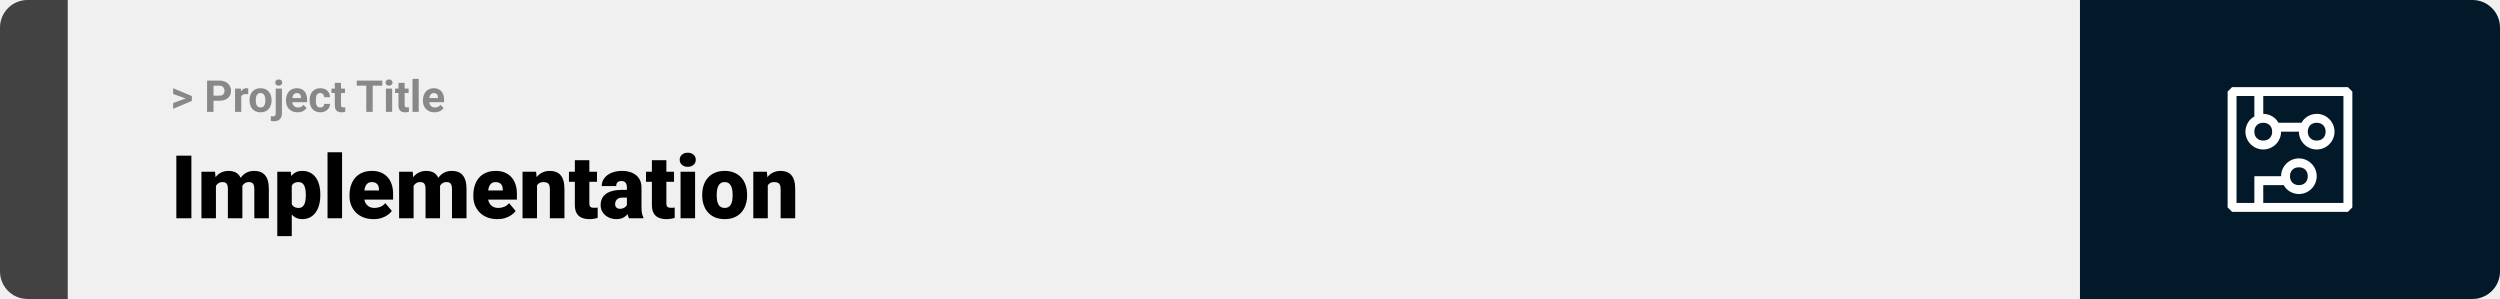
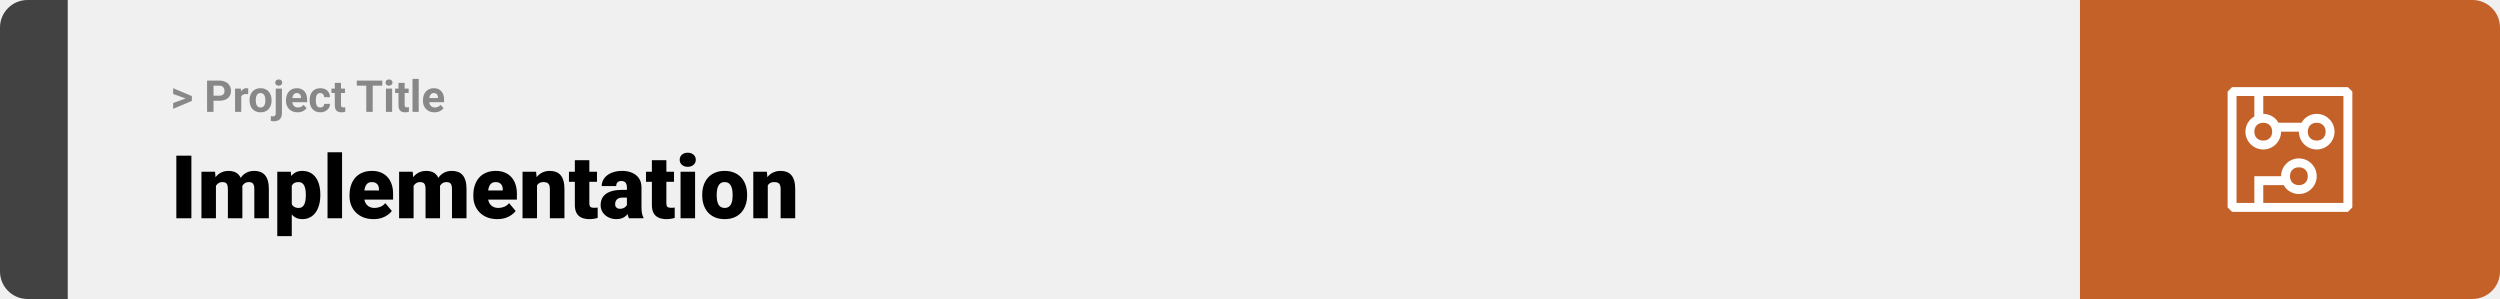
<svg xmlns="http://www.w3.org/2000/svg" width="1363" height="163" viewBox="0 0 1363 163" fill="none">
  <path d="M0 15C0 6.716 6.716 0 15 0H37V163H15C6.716 163 0 156.284 0 148V15Z" fill="#424242" />
  <rect width="1097" height="163" transform="translate(37)" fill="#F0F0F0" />
  <path d="M101.906 53.922L94.394 51.238V48.086L104.602 52.375V54.637L101.906 53.922ZM94.394 56.172L101.918 53.43L104.602 52.785V55.035L94.394 59.324V56.172ZM119.543 54.918H115.195V52.176H119.543C120.215 52.176 120.762 52.066 121.184 51.848C121.605 51.621 121.914 51.309 122.109 50.91C122.305 50.512 122.402 50.062 122.402 49.562C122.402 49.055 122.305 48.582 122.109 48.145C121.914 47.707 121.605 47.355 121.184 47.09C120.762 46.824 120.215 46.691 119.543 46.691H116.414V61H112.898V43.938H119.543C120.879 43.938 122.023 44.18 122.977 44.664C123.938 45.141 124.672 45.801 125.18 46.645C125.688 47.488 125.941 48.453 125.941 49.539C125.941 50.641 125.688 51.594 125.18 52.398C124.672 53.203 123.938 53.824 122.977 54.262C122.023 54.699 120.879 54.918 119.543 54.918ZM131.531 51.086V61H128.156V48.32H131.332L131.531 51.086ZM135.352 48.238L135.293 51.367C135.129 51.344 134.93 51.324 134.695 51.309C134.469 51.285 134.262 51.273 134.074 51.273C133.598 51.273 133.184 51.336 132.832 51.461C132.488 51.578 132.199 51.754 131.965 51.988C131.738 52.223 131.566 52.508 131.449 52.844C131.34 53.18 131.277 53.562 131.262 53.992L130.582 53.781C130.582 52.961 130.664 52.207 130.828 51.52C130.992 50.824 131.23 50.219 131.543 49.703C131.863 49.188 132.254 48.789 132.715 48.508C133.176 48.227 133.703 48.086 134.297 48.086C134.484 48.086 134.676 48.102 134.871 48.133C135.066 48.156 135.227 48.191 135.352 48.238ZM136.055 54.789V54.543C136.055 53.613 136.188 52.758 136.453 51.977C136.719 51.188 137.105 50.504 137.613 49.926C138.121 49.348 138.746 48.898 139.488 48.578C140.23 48.25 141.082 48.086 142.043 48.086C143.004 48.086 143.859 48.25 144.609 48.578C145.359 48.898 145.988 49.348 146.496 49.926C147.012 50.504 147.402 51.188 147.668 51.977C147.934 52.758 148.066 53.613 148.066 54.543V54.789C148.066 55.711 147.934 56.566 147.668 57.355C147.402 58.137 147.012 58.82 146.496 59.406C145.988 59.984 145.363 60.434 144.621 60.754C143.879 61.074 143.027 61.234 142.066 61.234C141.105 61.234 140.25 61.074 139.5 60.754C138.758 60.434 138.129 59.984 137.613 59.406C137.105 58.82 136.719 58.137 136.453 57.355C136.188 56.566 136.055 55.711 136.055 54.789ZM139.43 54.543V54.789C139.43 55.32 139.477 55.816 139.57 56.277C139.664 56.738 139.812 57.145 140.016 57.496C140.227 57.84 140.5 58.109 140.836 58.305C141.172 58.5 141.582 58.598 142.066 58.598C142.535 58.598 142.938 58.5 143.273 58.305C143.609 58.109 143.879 57.84 144.082 57.496C144.285 57.145 144.434 56.738 144.527 56.277C144.629 55.816 144.68 55.32 144.68 54.789V54.543C144.68 54.027 144.629 53.543 144.527 53.09C144.434 52.629 144.281 52.223 144.07 51.871C143.867 51.512 143.598 51.23 143.262 51.027C142.926 50.824 142.52 50.723 142.043 50.723C141.566 50.723 141.16 50.824 140.824 51.027C140.496 51.23 140.227 51.512 140.016 51.871C139.812 52.223 139.664 52.629 139.57 53.09C139.477 53.543 139.43 54.027 139.43 54.543ZM150.328 48.32H153.715V61.762C153.715 62.699 153.543 63.492 153.199 64.141C152.855 64.789 152.359 65.281 151.711 65.617C151.062 65.953 150.277 66.121 149.355 66.121C149.066 66.121 148.785 66.106 148.512 66.074C148.23 66.043 147.941 65.992 147.645 65.922L147.656 63.332C147.844 63.363 148.027 63.387 148.207 63.402C148.379 63.426 148.555 63.438 148.734 63.438C149.086 63.438 149.379 63.379 149.613 63.262C149.848 63.145 150.023 62.961 150.141 62.711C150.266 62.469 150.328 62.152 150.328 61.762V48.32ZM150.059 45.016C150.059 44.523 150.23 44.117 150.574 43.797C150.926 43.477 151.387 43.316 151.957 43.316C152.535 43.316 152.996 43.477 153.34 43.797C153.684 44.117 153.855 44.523 153.855 45.016C153.855 45.508 153.684 45.914 153.34 46.234C152.996 46.555 152.535 46.715 151.957 46.715C151.387 46.715 150.926 46.555 150.574 46.234C150.23 45.914 150.059 45.508 150.059 45.016ZM162.234 61.234C161.25 61.234 160.367 61.078 159.586 60.766C158.805 60.445 158.141 60.004 157.594 59.441C157.055 58.879 156.641 58.227 156.352 57.484C156.062 56.734 155.918 55.938 155.918 55.094V54.625C155.918 53.664 156.055 52.785 156.328 51.988C156.602 51.191 156.992 50.5 157.5 49.914C158.016 49.328 158.641 48.879 159.375 48.566C160.109 48.246 160.938 48.086 161.859 48.086C162.758 48.086 163.555 48.234 164.25 48.531C164.945 48.828 165.527 49.25 165.996 49.797C166.473 50.344 166.832 51 167.074 51.766C167.316 52.523 167.438 53.367 167.438 54.297V55.703H157.359V53.453H164.121V53.195C164.121 52.727 164.035 52.309 163.863 51.941C163.699 51.566 163.449 51.27 163.113 51.051C162.777 50.832 162.348 50.723 161.824 50.723C161.379 50.723 160.996 50.82 160.676 51.016C160.355 51.211 160.094 51.484 159.891 51.836C159.695 52.188 159.547 52.602 159.445 53.078C159.352 53.547 159.305 54.062 159.305 54.625V55.094C159.305 55.602 159.375 56.07 159.516 56.5C159.664 56.93 159.871 57.301 160.137 57.613C160.41 57.926 160.738 58.168 161.121 58.34C161.512 58.512 161.953 58.598 162.445 58.598C163.055 58.598 163.621 58.48 164.145 58.246C164.676 58.004 165.133 57.641 165.516 57.156L167.156 58.938C166.891 59.32 166.527 59.688 166.066 60.039C165.613 60.391 165.066 60.68 164.426 60.906C163.785 61.125 163.055 61.234 162.234 61.234ZM174.598 58.598C175.012 58.598 175.379 58.52 175.699 58.363C176.02 58.199 176.27 57.973 176.449 57.684C176.637 57.387 176.734 57.039 176.742 56.641H179.918C179.91 57.531 179.672 58.324 179.203 59.02C178.734 59.707 178.105 60.25 177.316 60.648C176.527 61.039 175.645 61.234 174.668 61.234C173.684 61.234 172.824 61.07 172.09 60.742C171.363 60.414 170.758 59.961 170.273 59.383C169.789 58.797 169.426 58.117 169.184 57.344C168.941 56.562 168.82 55.727 168.82 54.836V54.496C168.82 53.598 168.941 52.762 169.184 51.988C169.426 51.207 169.789 50.527 170.273 49.949C170.758 49.363 171.363 48.906 172.09 48.578C172.816 48.25 173.668 48.086 174.645 48.086C175.684 48.086 176.594 48.285 177.375 48.684C178.164 49.082 178.781 49.652 179.227 50.395C179.68 51.129 179.91 52 179.918 53.008H176.742C176.734 52.586 176.645 52.203 176.473 51.859C176.309 51.516 176.066 51.242 175.746 51.039C175.434 50.828 175.047 50.723 174.586 50.723C174.094 50.723 173.691 50.828 173.379 51.039C173.066 51.242 172.824 51.523 172.652 51.883C172.48 52.234 172.359 52.637 172.289 53.09C172.227 53.535 172.195 54.004 172.195 54.496V54.836C172.195 55.328 172.227 55.801 172.289 56.254C172.352 56.707 172.469 57.109 172.641 57.461C172.82 57.812 173.066 58.09 173.379 58.293C173.691 58.496 174.098 58.598 174.598 58.598ZM188.086 48.32V50.711H180.703V48.32H188.086ZM182.531 45.191H185.906V57.18C185.906 57.547 185.953 57.828 186.047 58.023C186.148 58.219 186.297 58.355 186.492 58.434C186.688 58.504 186.934 58.539 187.23 58.539C187.441 58.539 187.629 58.531 187.793 58.516C187.965 58.492 188.109 58.469 188.227 58.445L188.238 60.93C187.949 61.023 187.637 61.098 187.301 61.152C186.965 61.207 186.594 61.234 186.188 61.234C185.445 61.234 184.797 61.113 184.242 60.871C183.695 60.621 183.273 60.223 182.977 59.676C182.68 59.129 182.531 58.41 182.531 57.52V45.191ZM203.191 43.938V61H199.688V43.938H203.191ZM208.441 43.938V46.691H194.52V43.938H208.441ZM213.797 48.32V61H210.41V48.32H213.797ZM210.199 45.016C210.199 44.523 210.371 44.117 210.715 43.797C211.059 43.477 211.52 43.316 212.098 43.316C212.668 43.316 213.125 43.477 213.469 43.797C213.82 44.117 213.996 44.523 213.996 45.016C213.996 45.508 213.82 45.914 213.469 46.234C213.125 46.555 212.668 46.715 212.098 46.715C211.52 46.715 211.059 46.555 210.715 46.234C210.371 45.914 210.199 45.508 210.199 45.016ZM222.797 48.32V50.711H215.414V48.32H222.797ZM217.242 45.191H220.617V57.18C220.617 57.547 220.664 57.828 220.758 58.023C220.859 58.219 221.008 58.355 221.203 58.434C221.398 58.504 221.645 58.539 221.941 58.539C222.152 58.539 222.34 58.531 222.504 58.516C222.676 58.492 222.82 58.469 222.938 58.445L222.949 60.93C222.66 61.023 222.348 61.098 222.012 61.152C221.676 61.207 221.305 61.234 220.898 61.234C220.156 61.234 219.508 61.113 218.953 60.871C218.406 60.621 217.984 60.223 217.688 59.676C217.391 59.129 217.242 58.41 217.242 57.52V45.191ZM228.281 43V61H224.895V43H228.281ZM236.906 61.234C235.922 61.234 235.039 61.078 234.258 60.766C233.477 60.445 232.812 60.004 232.266 59.441C231.727 58.879 231.312 58.227 231.023 57.484C230.734 56.734 230.59 55.938 230.59 55.094V54.625C230.59 53.664 230.727 52.785 231 51.988C231.273 51.191 231.664 50.5 232.172 49.914C232.688 49.328 233.312 48.879 234.047 48.566C234.781 48.246 235.609 48.086 236.531 48.086C237.43 48.086 238.227 48.234 238.922 48.531C239.617 48.828 240.199 49.25 240.668 49.797C241.145 50.344 241.504 51 241.746 51.766C241.988 52.523 242.109 53.367 242.109 54.297V55.703H232.031V53.453H238.793V53.195C238.793 52.727 238.707 52.309 238.535 51.941C238.371 51.566 238.121 51.27 237.785 51.051C237.449 50.832 237.02 50.723 236.496 50.723C236.051 50.723 235.668 50.82 235.348 51.016C235.027 51.211 234.766 51.484 234.562 51.836C234.367 52.188 234.219 52.602 234.117 53.078C234.023 53.547 233.977 54.062 233.977 54.625V55.094C233.977 55.602 234.047 56.07 234.188 56.5C234.336 56.93 234.543 57.301 234.809 57.613C235.082 57.926 235.41 58.168 235.793 58.34C236.184 58.512 236.625 58.598 237.117 58.598C237.727 58.598 238.293 58.48 238.816 58.246C239.348 58.004 239.805 57.641 240.188 57.156L241.828 58.938C241.562 59.32 241.199 59.688 240.738 60.039C240.285 60.391 239.738 60.68 239.098 60.906C238.457 61.125 237.727 61.234 236.906 61.234Z" fill="#888888" />
  <path d="M104.344 84.875V119H96.141V84.875H104.344ZM117.727 99.008V119H109.828V93.641H117.234L117.727 99.008ZM116.766 105.453L114.961 105.5C114.961 103.719 115.172 102.078 115.594 100.578C116.016 99.078 116.641 97.773 117.469 96.664C118.297 95.555 119.312 94.695 120.516 94.086C121.734 93.477 123.141 93.172 124.734 93.172C125.844 93.172 126.852 93.344 127.758 93.688C128.664 94.016 129.445 94.539 130.102 95.258C130.758 95.961 131.258 96.883 131.602 98.023C131.961 99.148 132.141 100.5 132.141 102.078V119H124.242V103.086C124.242 102.008 124.117 101.195 123.867 100.648C123.633 100.102 123.289 99.734 122.836 99.547C122.383 99.359 121.828 99.266 121.172 99.266C120.484 99.266 119.867 99.422 119.32 99.734C118.773 100.047 118.305 100.484 117.914 101.047C117.539 101.594 117.25 102.242 117.047 102.992C116.859 103.742 116.766 104.562 116.766 105.453ZM131.25 105.453L129.047 105.5C129.047 103.719 129.242 102.078 129.633 100.578C130.039 99.078 130.641 97.773 131.438 96.664C132.25 95.555 133.258 94.695 134.461 94.086C135.664 93.477 137.062 93.172 138.656 93.172C139.812 93.172 140.875 93.344 141.844 93.688C142.812 94.031 143.648 94.586 144.352 95.352C145.055 96.117 145.602 97.133 145.992 98.398C146.383 99.648 146.578 101.195 146.578 103.039V119H138.656V103.039C138.656 101.992 138.531 101.203 138.281 100.672C138.047 100.125 137.703 99.758 137.25 99.57C136.797 99.367 136.258 99.266 135.633 99.266C134.883 99.266 134.234 99.422 133.688 99.734C133.141 100.047 132.68 100.484 132.305 101.047C131.945 101.594 131.68 102.242 131.508 102.992C131.336 103.742 131.25 104.562 131.25 105.453ZM159.07 98.516V128.75H151.172V93.641H158.531L159.07 98.516ZM174.633 106.016V106.508C174.633 108.352 174.422 110.062 174 111.641C173.578 113.219 172.953 114.594 172.125 115.766C171.297 116.938 170.266 117.852 169.031 118.508C167.812 119.148 166.398 119.469 164.789 119.469C163.273 119.469 161.969 119.133 160.875 118.461C159.781 117.789 158.867 116.859 158.133 115.672C157.398 114.484 156.805 113.125 156.352 111.594C155.898 110.062 155.539 108.445 155.273 106.742V106.109C155.539 104.281 155.898 102.586 156.352 101.023C156.805 99.445 157.398 98.07 158.133 96.898C158.867 95.727 159.773 94.812 160.852 94.156C161.945 93.5 163.25 93.172 164.766 93.172C166.375 93.172 167.789 93.477 169.008 94.086C170.242 94.695 171.273 95.57 172.102 96.711C172.945 97.836 173.578 99.188 174 100.766C174.422 102.344 174.633 104.094 174.633 106.016ZM166.734 106.508V106.016C166.734 105.031 166.664 104.133 166.523 103.32C166.383 102.492 166.156 101.773 165.844 101.164C165.547 100.555 165.148 100.086 164.648 99.758C164.148 99.43 163.531 99.266 162.797 99.266C161.953 99.266 161.242 99.398 160.664 99.664C160.102 99.914 159.648 100.305 159.305 100.836C158.977 101.352 158.742 102 158.602 102.781C158.477 103.547 158.422 104.445 158.438 105.477V107.398C158.406 108.586 158.523 109.633 158.789 110.539C159.055 111.43 159.516 112.125 160.172 112.625C160.828 113.125 161.719 113.375 162.844 113.375C163.594 113.375 164.219 113.203 164.719 112.859C165.219 112.5 165.617 112.008 165.914 111.383C166.211 110.742 166.422 110.008 166.547 109.18C166.672 108.352 166.734 107.461 166.734 106.508ZM186.492 83V119H178.57V83H186.492ZM203.648 119.469C201.586 119.469 199.742 119.148 198.117 118.508C196.492 117.852 195.117 116.953 193.992 115.812C192.883 114.672 192.031 113.359 191.438 111.875C190.859 110.391 190.57 108.82 190.57 107.164V106.273C190.57 104.414 190.828 102.695 191.344 101.117C191.859 99.523 192.625 98.133 193.641 96.945C194.656 95.758 195.93 94.836 197.461 94.18C198.992 93.508 200.773 93.172 202.805 93.172C204.602 93.172 206.211 93.461 207.633 94.039C209.055 94.617 210.258 95.445 211.242 96.523C212.242 97.602 213 98.906 213.516 100.438C214.047 101.969 214.312 103.688 214.312 105.594V108.805H193.594V103.859H206.602V103.25C206.617 102.406 206.469 101.688 206.156 101.094C205.859 100.5 205.422 100.047 204.844 99.734C204.266 99.422 203.562 99.266 202.734 99.266C201.875 99.266 201.164 99.453 200.602 99.828C200.055 100.203 199.625 100.719 199.312 101.375C199.016 102.016 198.805 102.758 198.68 103.602C198.555 104.445 198.492 105.336 198.492 106.273V107.164C198.492 108.102 198.617 108.953 198.867 109.719C199.133 110.484 199.508 111.141 199.992 111.688C200.492 112.219 201.086 112.633 201.773 112.93C202.477 113.227 203.273 113.375 204.164 113.375C205.242 113.375 206.305 113.172 207.352 112.766C208.398 112.359 209.297 111.688 210.047 110.75L213.633 115.016C213.117 115.75 212.383 116.461 211.43 117.148C210.492 117.836 209.367 118.398 208.055 118.836C206.742 119.258 205.273 119.469 203.648 119.469ZM225.492 99.008V119H217.594V93.641H225L225.492 99.008ZM224.531 105.453L222.727 105.5C222.727 103.719 222.938 102.078 223.359 100.578C223.781 99.078 224.406 97.773 225.234 96.664C226.062 95.555 227.078 94.695 228.281 94.086C229.5 93.477 230.906 93.172 232.5 93.172C233.609 93.172 234.617 93.344 235.523 93.688C236.43 94.016 237.211 94.539 237.867 95.258C238.523 95.961 239.023 96.883 239.367 98.023C239.727 99.148 239.906 100.5 239.906 102.078V119H232.008V103.086C232.008 102.008 231.883 101.195 231.633 100.648C231.398 100.102 231.055 99.734 230.602 99.547C230.148 99.359 229.594 99.266 228.938 99.266C228.25 99.266 227.633 99.422 227.086 99.734C226.539 100.047 226.07 100.484 225.68 101.047C225.305 101.594 225.016 102.242 224.812 102.992C224.625 103.742 224.531 104.562 224.531 105.453ZM239.016 105.453L236.812 105.5C236.812 103.719 237.008 102.078 237.398 100.578C237.805 99.078 238.406 97.773 239.203 96.664C240.016 95.555 241.023 94.695 242.227 94.086C243.43 93.477 244.828 93.172 246.422 93.172C247.578 93.172 248.641 93.344 249.609 93.688C250.578 94.031 251.414 94.586 252.117 95.352C252.82 96.117 253.367 97.133 253.758 98.398C254.148 99.648 254.344 101.195 254.344 103.039V119H246.422V103.039C246.422 101.992 246.297 101.203 246.047 100.672C245.812 100.125 245.469 99.758 245.016 99.57C244.562 99.367 244.023 99.266 243.398 99.266C242.648 99.266 242 99.422 241.453 99.734C240.906 100.047 240.445 100.484 240.07 101.047C239.711 101.594 239.445 102.242 239.273 102.992C239.102 103.742 239.016 104.562 239.016 105.453ZM271.148 119.469C269.086 119.469 267.242 119.148 265.617 118.508C263.992 117.852 262.617 116.953 261.492 115.812C260.383 114.672 259.531 113.359 258.938 111.875C258.359 110.391 258.07 108.82 258.07 107.164V106.273C258.07 104.414 258.328 102.695 258.844 101.117C259.359 99.523 260.125 98.133 261.141 96.945C262.156 95.758 263.43 94.836 264.961 94.18C266.492 93.508 268.273 93.172 270.305 93.172C272.102 93.172 273.711 93.461 275.133 94.039C276.555 94.617 277.758 95.445 278.742 96.523C279.742 97.602 280.5 98.906 281.016 100.438C281.547 101.969 281.812 103.688 281.812 105.594V108.805H261.094V103.859H274.102V103.25C274.117 102.406 273.969 101.688 273.656 101.094C273.359 100.5 272.922 100.047 272.344 99.734C271.766 99.422 271.062 99.266 270.234 99.266C269.375 99.266 268.664 99.453 268.102 99.828C267.555 100.203 267.125 100.719 266.812 101.375C266.516 102.016 266.305 102.758 266.18 103.602C266.055 104.445 265.992 105.336 265.992 106.273V107.164C265.992 108.102 266.117 108.953 266.367 109.719C266.633 110.484 267.008 111.141 267.492 111.688C267.992 112.219 268.586 112.633 269.273 112.93C269.977 113.227 270.773 113.375 271.664 113.375C272.742 113.375 273.805 113.172 274.852 112.766C275.898 112.359 276.797 111.688 277.547 110.75L281.133 115.016C280.617 115.75 279.883 116.461 278.93 117.148C277.992 117.836 276.867 118.398 275.555 118.836C274.242 119.258 272.773 119.469 271.148 119.469ZM292.781 99.055V119H284.883V93.641H292.289L292.781 99.055ZM291.844 105.453L289.992 105.5C289.992 103.562 290.227 101.836 290.695 100.32C291.164 98.789 291.828 97.492 292.688 96.43C293.547 95.367 294.57 94.562 295.758 94.016C296.961 93.453 298.297 93.172 299.766 93.172C300.938 93.172 302.008 93.344 302.977 93.688C303.961 94.031 304.805 94.586 305.508 95.352C306.227 96.117 306.773 97.133 307.148 98.398C307.539 99.648 307.734 101.195 307.734 103.039V119H299.789V103.016C299.789 102 299.648 101.227 299.367 100.695C299.086 100.148 298.68 99.773 298.148 99.57C297.617 99.367 296.969 99.266 296.203 99.266C295.391 99.266 294.703 99.422 294.141 99.734C293.578 100.047 293.125 100.484 292.781 101.047C292.453 101.594 292.211 102.242 292.055 102.992C291.914 103.742 291.844 104.562 291.844 105.453ZM325.477 93.641V99.125H310.195V93.641H325.477ZM313.406 87.336H321.305V110.727C321.305 111.398 321.383 111.922 321.539 112.297C321.695 112.656 321.961 112.914 322.336 113.07C322.727 113.211 323.242 113.281 323.883 113.281C324.336 113.281 324.711 113.273 325.008 113.258C325.305 113.227 325.586 113.188 325.852 113.141V118.789C325.18 119.008 324.477 119.172 323.742 119.281C323.008 119.406 322.227 119.469 321.398 119.469C319.711 119.469 318.266 119.203 317.062 118.672C315.875 118.141 314.969 117.305 314.344 116.164C313.719 115.023 313.406 113.539 313.406 111.711V87.336ZM341.789 112.625V102.172C341.789 101.453 341.688 100.836 341.484 100.32C341.281 99.805 340.961 99.406 340.523 99.125C340.086 98.828 339.5 98.68 338.766 98.68C338.172 98.68 337.664 98.781 337.242 98.984C336.82 99.188 336.5 99.492 336.281 99.898C336.062 100.305 335.953 100.82 335.953 101.445H328.055C328.055 100.273 328.312 99.188 328.828 98.188C329.359 97.172 330.109 96.289 331.078 95.539C332.062 94.789 333.234 94.211 334.594 93.805C335.969 93.383 337.5 93.172 339.188 93.172C341.203 93.172 343 93.508 344.578 94.18C346.172 94.852 347.43 95.859 348.352 97.203C349.273 98.531 349.734 100.203 349.734 102.219V112.602C349.734 114.258 349.828 115.516 350.016 116.375C350.203 117.219 350.469 117.961 350.812 118.602V119H342.891C342.516 118.219 342.234 117.266 342.047 116.141C341.875 115 341.789 113.828 341.789 112.625ZM342.75 103.508L342.797 107.727H339.305C338.57 107.727 337.945 107.828 337.43 108.031C336.93 108.234 336.523 108.516 336.211 108.875C335.914 109.219 335.695 109.609 335.555 110.047C335.43 110.484 335.367 110.945 335.367 111.43C335.367 111.898 335.477 112.32 335.695 112.695C335.93 113.055 336.242 113.336 336.633 113.539C337.023 113.742 337.461 113.844 337.945 113.844C338.82 113.844 339.562 113.68 340.172 113.352C340.797 113.008 341.273 112.594 341.602 112.109C341.93 111.625 342.094 111.172 342.094 110.75L343.828 113.984C343.516 114.609 343.156 115.242 342.75 115.883C342.359 116.523 341.867 117.117 341.273 117.664C340.695 118.195 339.984 118.633 339.141 118.977C338.297 119.305 337.273 119.469 336.07 119.469C334.508 119.469 333.07 119.148 331.758 118.508C330.461 117.867 329.422 116.977 328.641 115.836C327.859 114.68 327.469 113.352 327.469 111.852C327.469 110.539 327.703 109.367 328.172 108.336C328.656 107.305 329.383 106.43 330.352 105.711C331.32 104.992 332.555 104.445 334.055 104.07C335.555 103.695 337.32 103.508 339.352 103.508H342.75ZM367.477 93.641V99.125H352.195V93.641H367.477ZM355.406 87.336H363.305V110.727C363.305 111.398 363.383 111.922 363.539 112.297C363.695 112.656 363.961 112.914 364.336 113.07C364.727 113.211 365.242 113.281 365.883 113.281C366.336 113.281 366.711 113.273 367.008 113.258C367.305 113.227 367.586 113.188 367.852 113.141V118.789C367.18 119.008 366.477 119.172 365.742 119.281C365.008 119.406 364.227 119.469 363.398 119.469C361.711 119.469 360.266 119.203 359.062 118.672C357.875 118.141 356.969 117.305 356.344 116.164C355.719 115.023 355.406 113.539 355.406 111.711V87.336ZM378.961 93.641V119H371.039V93.641H378.961ZM370.57 87.102C370.57 85.977 370.977 85.055 371.789 84.336C372.602 83.617 373.656 83.258 374.953 83.258C376.25 83.258 377.305 83.617 378.117 84.336C378.93 85.055 379.336 85.977 379.336 87.102C379.336 88.227 378.93 89.148 378.117 89.867C377.305 90.586 376.25 90.945 374.953 90.945C373.656 90.945 372.602 90.586 371.789 89.867C370.977 89.148 370.57 88.227 370.57 87.102ZM382.852 106.578V106.086C382.852 104.227 383.117 102.516 383.648 100.953C384.18 99.375 384.961 98.008 385.992 96.852C387.023 95.695 388.297 94.797 389.812 94.156C391.328 93.5 393.078 93.172 395.062 93.172C397.062 93.172 398.82 93.5 400.336 94.156C401.867 94.797 403.148 95.695 404.18 96.852C405.211 98.008 405.992 99.375 406.523 100.953C407.055 102.516 407.32 104.227 407.32 106.086V106.578C407.32 108.422 407.055 110.133 406.523 111.711C405.992 113.273 405.211 114.641 404.18 115.812C403.148 116.969 401.875 117.867 400.359 118.508C398.844 119.148 397.094 119.469 395.109 119.469C393.125 119.469 391.367 119.148 389.836 118.508C388.305 117.867 387.023 116.969 385.992 115.812C384.961 114.641 384.18 113.273 383.648 111.711C383.117 110.133 382.852 108.422 382.852 106.578ZM390.75 106.086V106.578C390.75 107.531 390.82 108.422 390.961 109.25C391.102 110.078 391.336 110.805 391.664 111.43C391.992 112.039 392.438 112.516 393 112.859C393.562 113.203 394.266 113.375 395.109 113.375C395.938 113.375 396.625 113.203 397.172 112.859C397.734 112.516 398.18 112.039 398.508 111.43C398.836 110.805 399.07 110.078 399.211 109.25C399.352 108.422 399.422 107.531 399.422 106.578V106.086C399.422 105.164 399.352 104.297 399.211 103.484C399.07 102.656 398.836 101.93 398.508 101.305C398.18 100.664 397.734 100.164 397.172 99.805C396.609 99.445 395.906 99.266 395.062 99.266C394.234 99.266 393.539 99.445 392.977 99.805C392.43 100.164 391.992 100.664 391.664 101.305C391.336 101.93 391.102 102.656 390.961 103.484C390.82 104.297 390.75 105.164 390.75 106.086ZM418.594 99.055V119H410.695V93.641H418.102L418.594 99.055ZM417.656 105.453L415.805 105.5C415.805 103.562 416.039 101.836 416.508 100.32C416.977 98.789 417.641 97.492 418.5 96.43C419.359 95.367 420.383 94.562 421.57 94.016C422.773 93.453 424.109 93.172 425.578 93.172C426.75 93.172 427.82 93.344 428.789 93.688C429.773 94.031 430.617 94.586 431.32 95.352C432.039 96.117 432.586 97.133 432.961 98.398C433.352 99.648 433.547 101.195 433.547 103.039V119H425.602V103.016C425.602 102 425.461 101.227 425.18 100.695C424.898 100.148 424.492 99.773 423.961 99.57C423.43 99.367 422.781 99.266 422.016 99.266C421.203 99.266 420.516 99.422 419.953 99.734C419.391 100.047 418.938 100.484 418.594 101.047C418.266 101.594 418.023 102.242 417.867 102.992C417.727 103.742 417.656 104.562 417.656 105.453Z" fill="black" />
-   <path d="M1134 0H1348C1356.28 0 1363 6.716 1363 15V148C1363 156.284 1356.28 163 1348 163H1134V0Z" fill="#011928" />
+   <path d="M1134 0H1348C1356.28 0 1363 6.716 1363 15V148C1363 156.284 1356.28 163 1348 163H1134V0Z" fill="#C46128" />
  <path d="M1280.07 47.5H1216.93L1214.5 49.929V113.071L1216.93 115.5H1280.07L1282.5 113.071V49.929L1280.07 47.5ZM1277.64 110.643H1233.93V100.929H1245.1C1246.56 103.843 1249.96 105.786 1253.36 105.786C1258.7 105.786 1263.07 101.414 1263.07 96.071C1263.07 90.729 1258.7 86.357 1253.36 86.357C1248.01 86.357 1243.64 90.729 1243.64 96.071H1229.07V110.643H1219.36V52.357H1229.07V63.529C1226.16 64.986 1224.21 68.386 1224.21 71.786C1224.21 77.129 1228.59 81.5 1233.93 81.5C1239.27 81.5 1243.64 77.129 1243.64 71.786H1253.36C1253.36 77.129 1257.73 81.5 1263.07 81.5C1268.41 81.5 1272.79 77.129 1272.79 71.786C1272.79 66.443 1268.41 62.071 1263.07 62.071C1259.67 62.071 1256.27 64.014 1254.81 66.929H1242.19C1240.73 64.014 1237.33 62.071 1233.93 62.071V52.357H1277.64V110.643ZM1248.5 96.071C1248.5 93.157 1250.44 91.214 1253.36 91.214C1256.27 91.214 1258.21 93.157 1258.21 96.071C1258.21 98.986 1256.27 100.929 1253.36 100.929C1250.44 100.929 1248.5 98.986 1248.5 96.071ZM1233.93 66.929C1236.84 66.929 1238.79 68.871 1238.79 71.786C1238.79 74.7 1236.84 76.643 1233.93 76.643C1231.01 76.643 1229.07 74.7 1229.07 71.786C1229.07 68.871 1231.01 66.929 1233.93 66.929ZM1263.07 66.929C1265.99 66.929 1267.93 68.871 1267.93 71.786C1267.93 74.7 1265.99 76.643 1263.07 76.643C1260.16 76.643 1258.21 74.7 1258.21 71.786C1258.21 68.871 1260.16 66.929 1263.07 66.929Z" fill="white" />
</svg>
